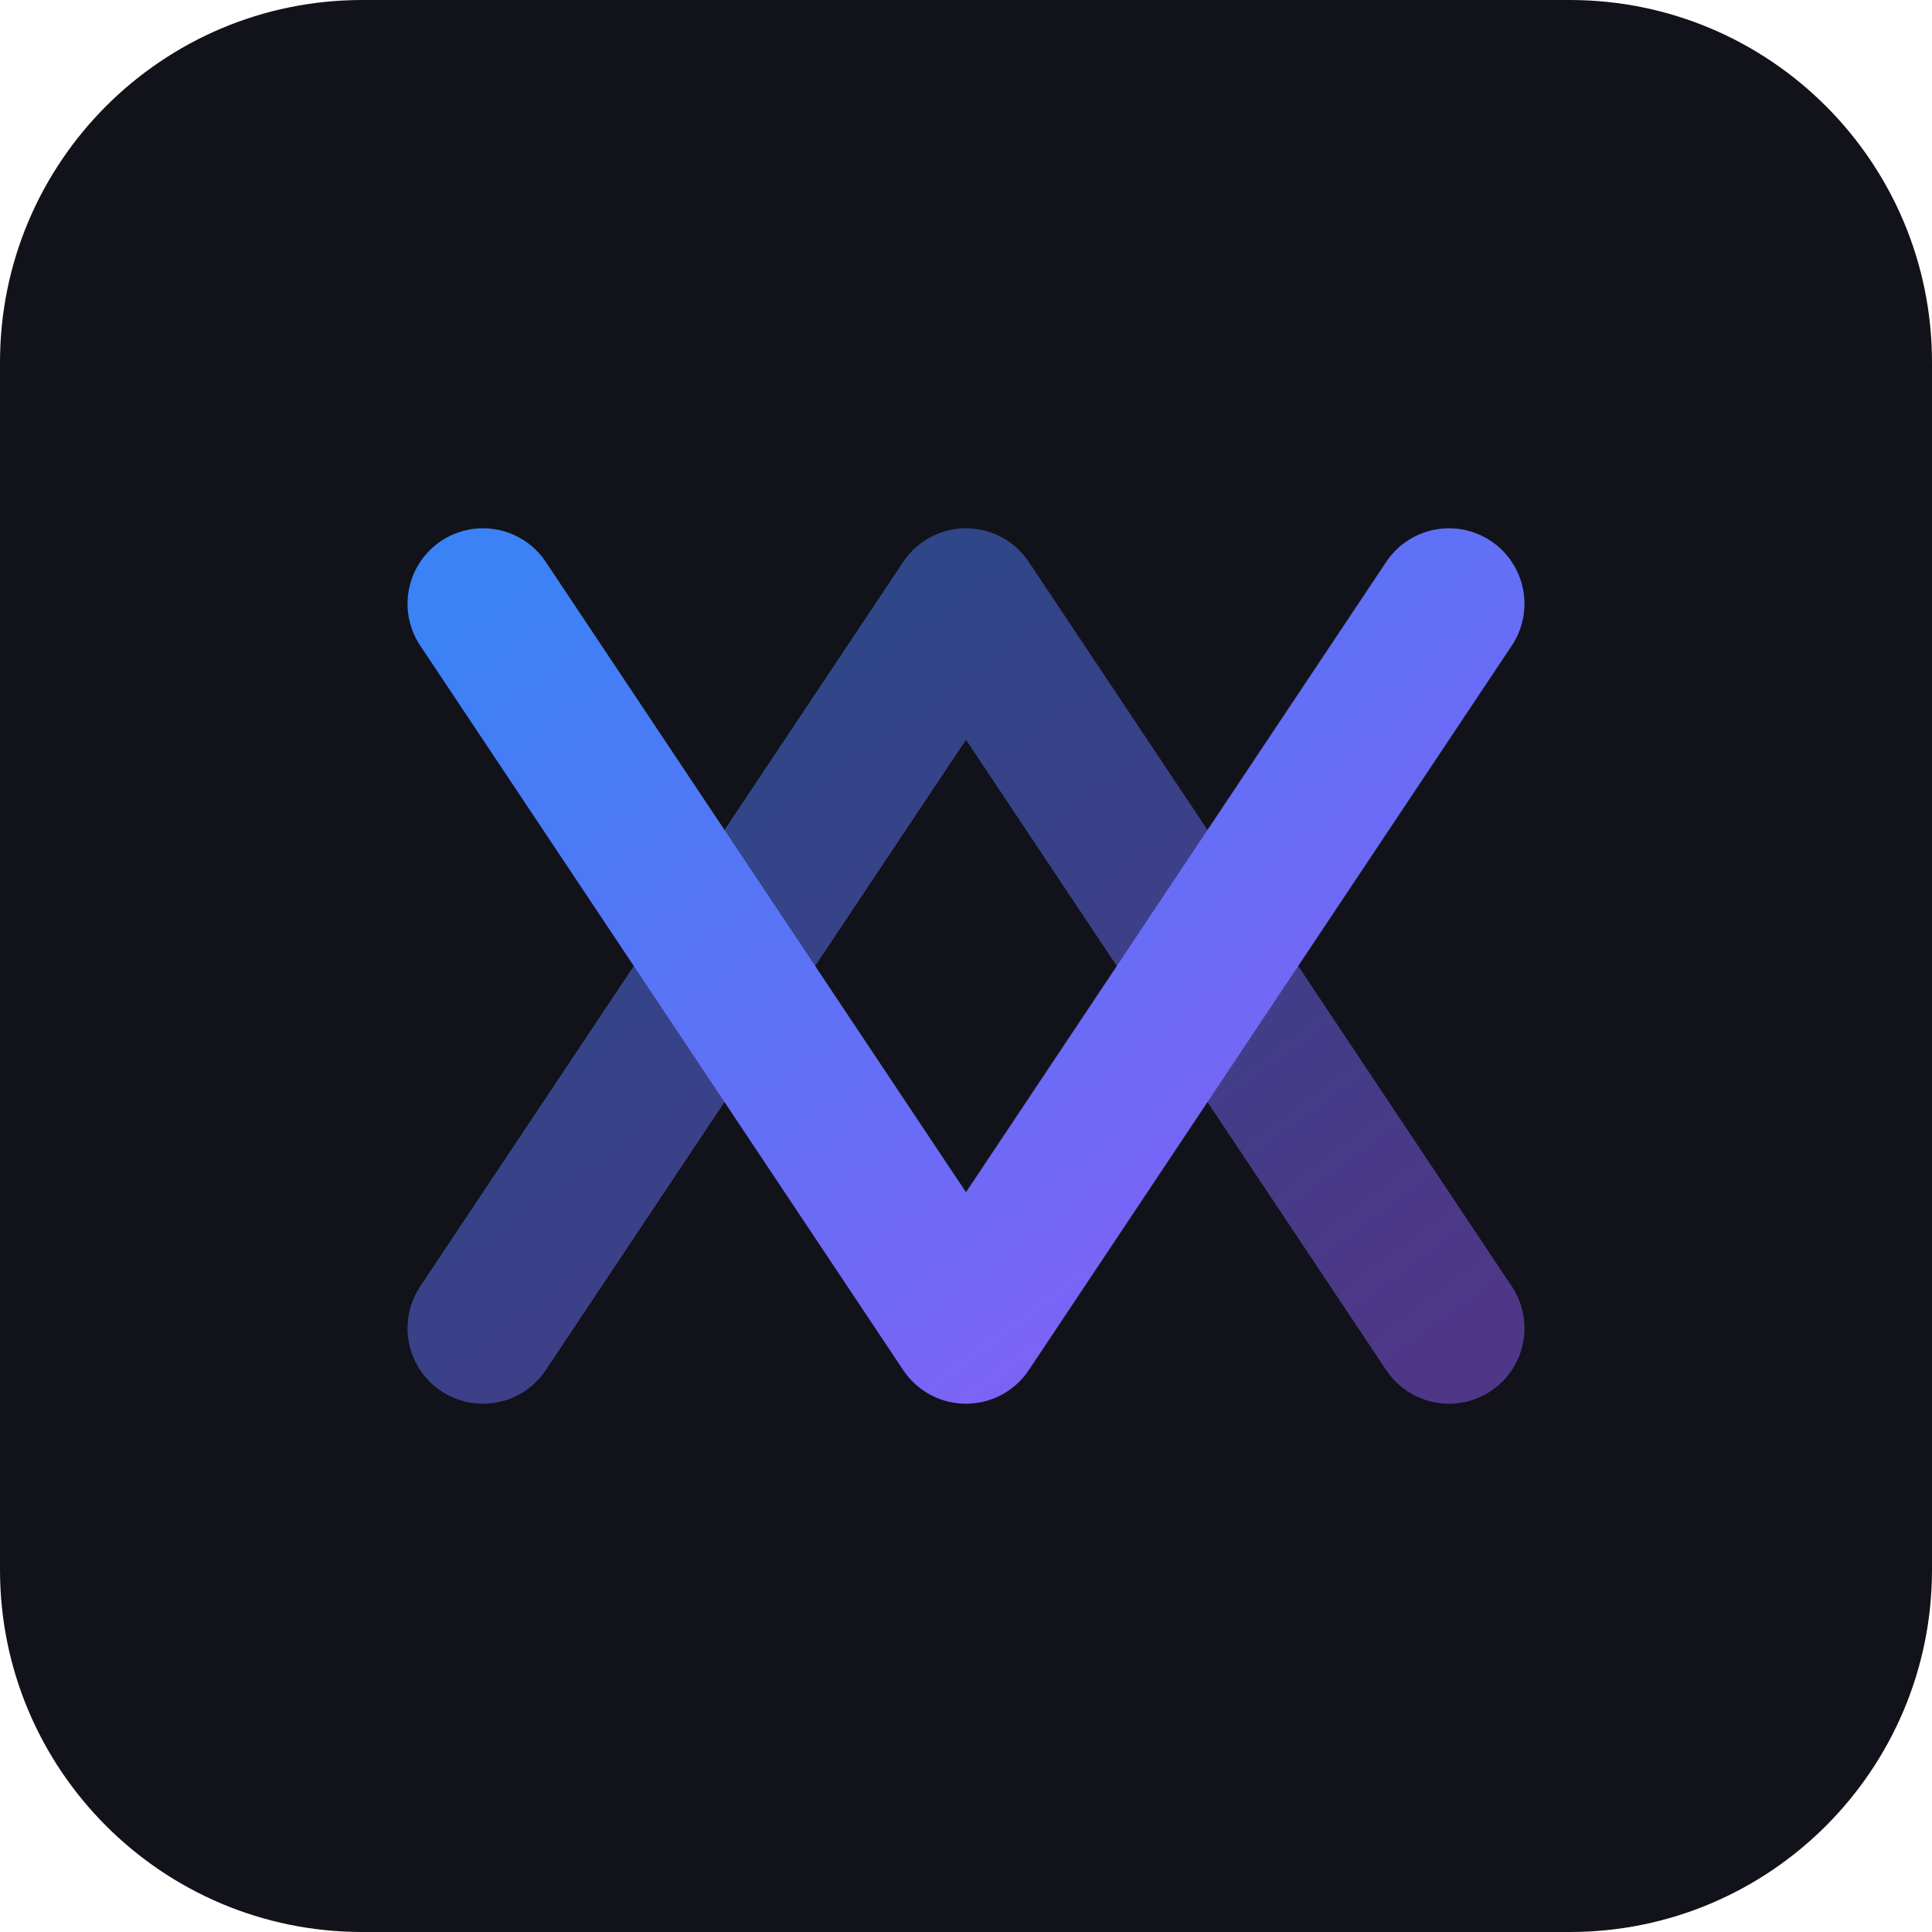
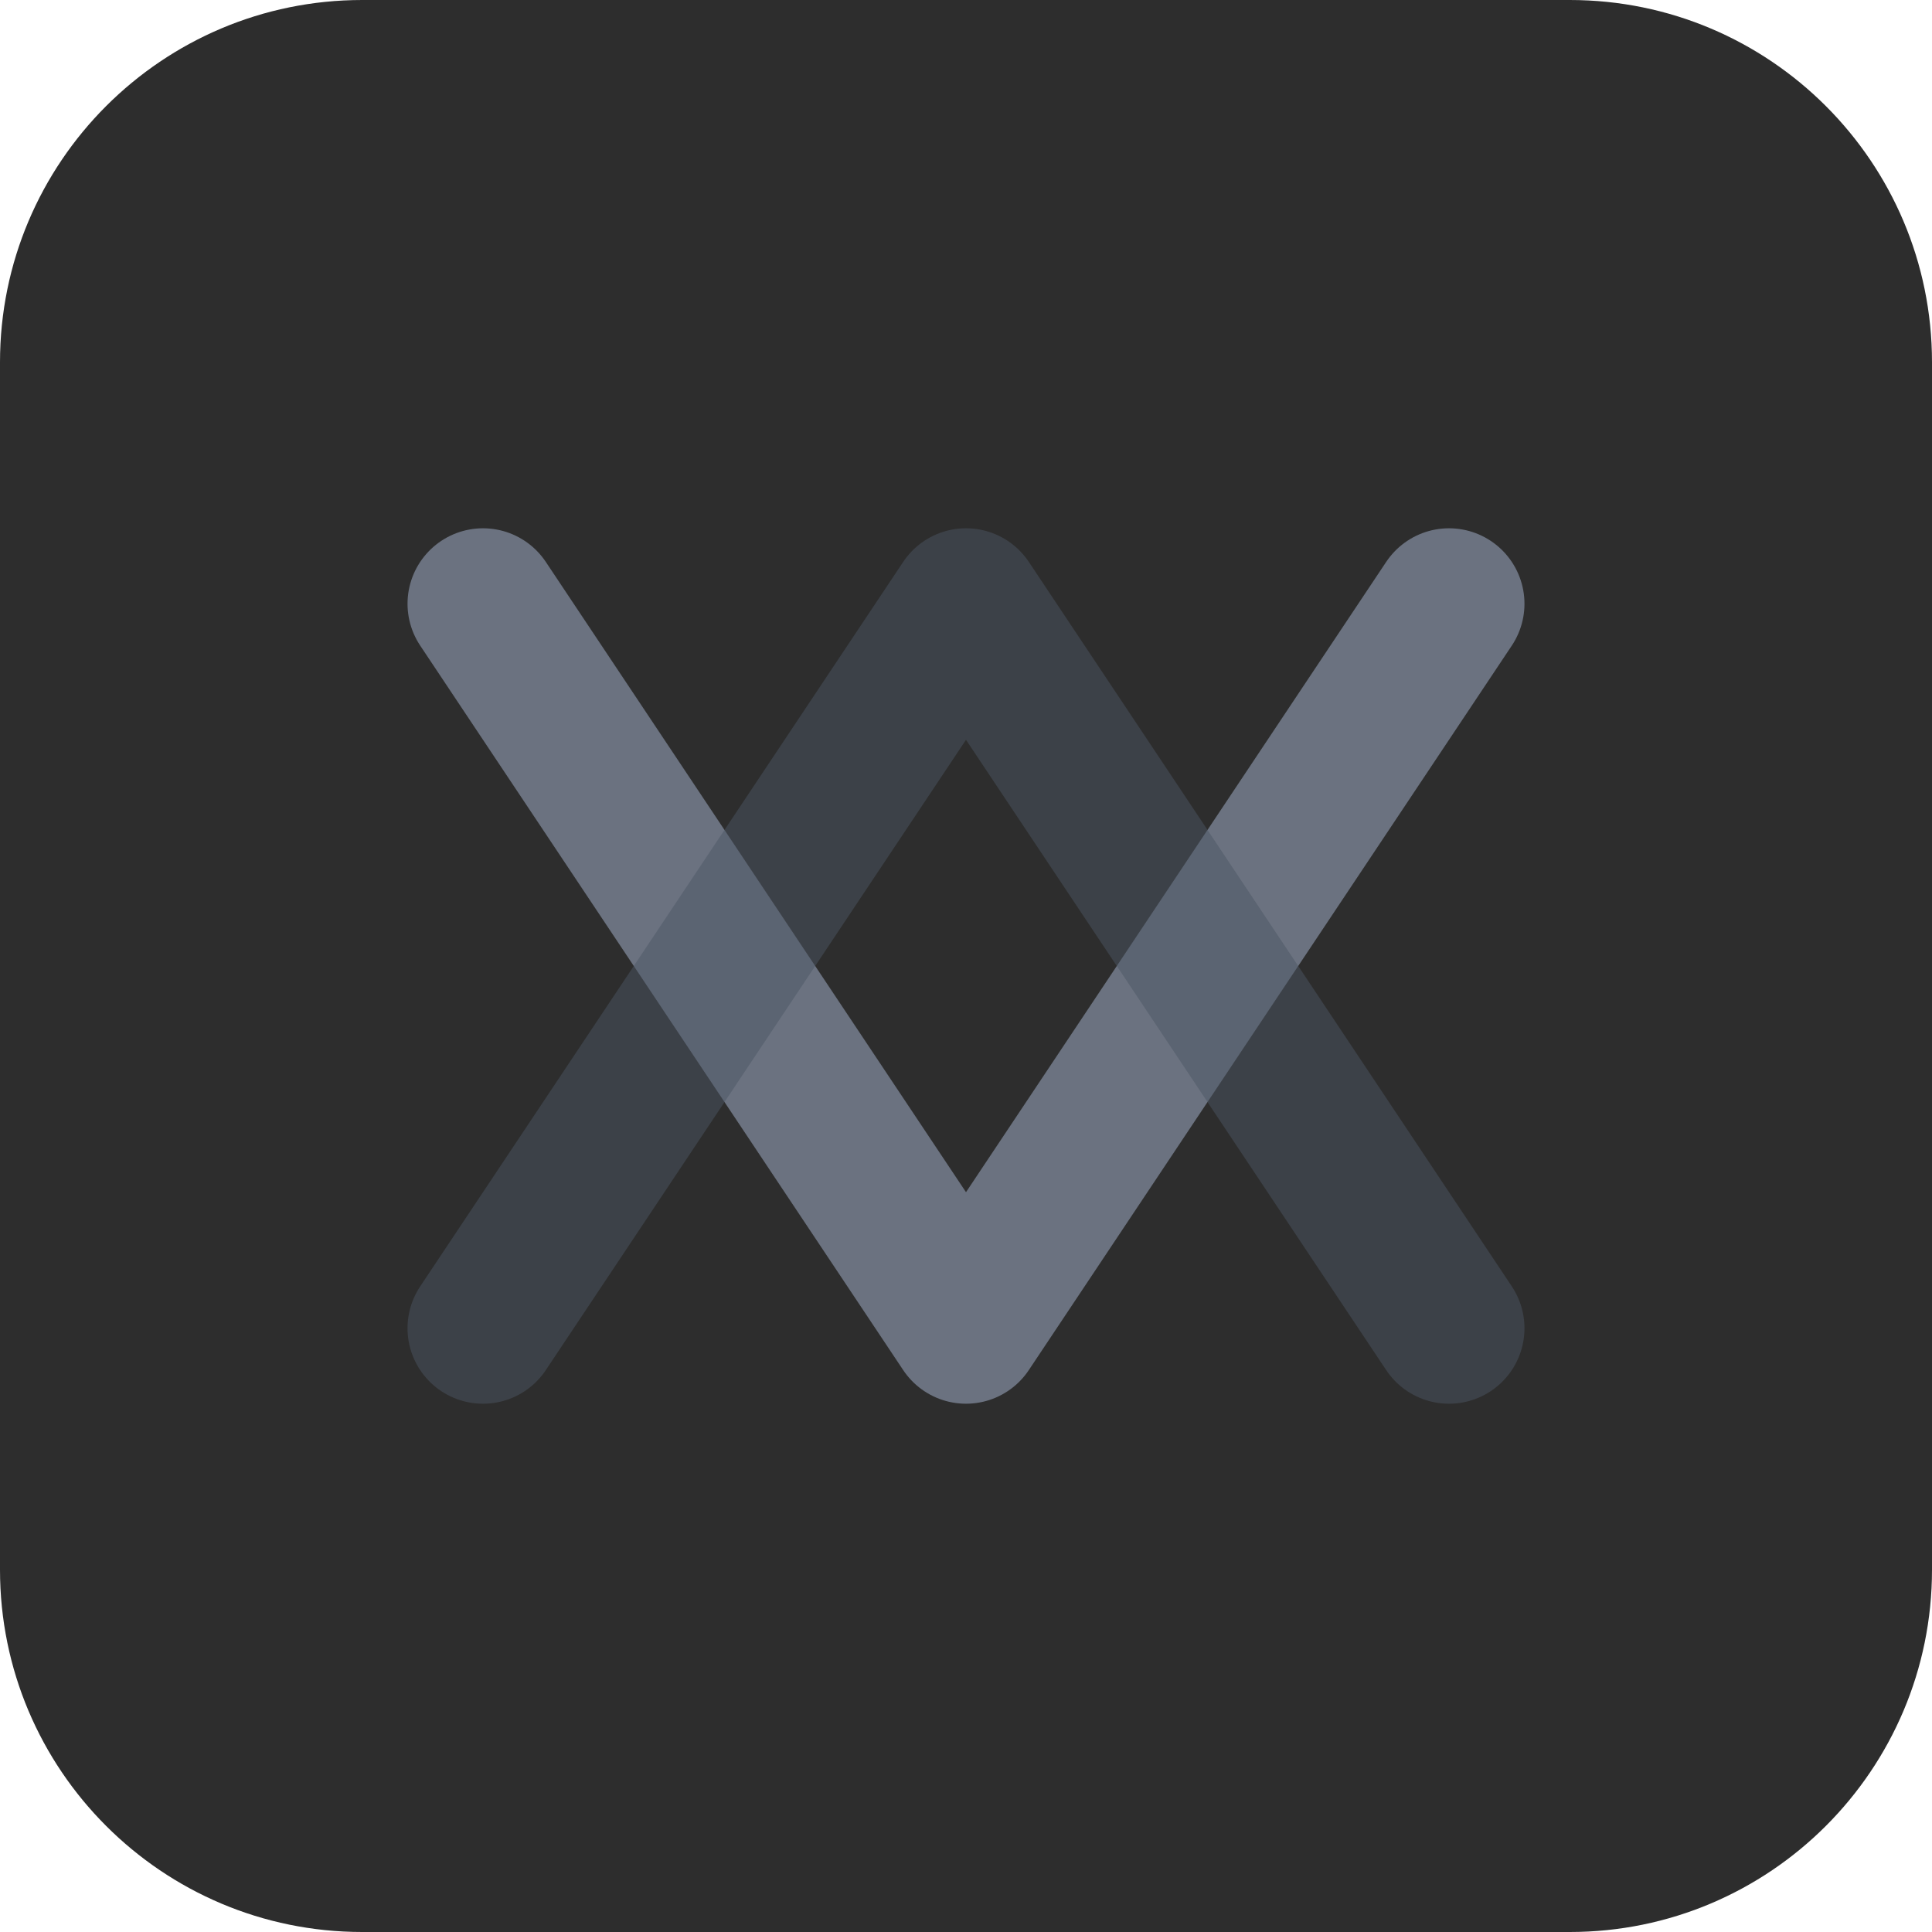
<svg xmlns="http://www.w3.org/2000/svg" viewBox="0 0 32 32">
-   <defs>
-     <linearGradient id="grad" x1="0%" y1="0%" x2="100%" y2="100%">
-       <stop offset="0%" style="stop-color:#3b82f6" />
-       <stop offset="100%" style="stop-color:#8b5cf6" />
-     </linearGradient>
-   </defs>
-   <rect width="32" height="32" rx="6" fill="#12121a" />
-   <path d="M8 10 L16 22 L24 10" stroke="url(#grad)" stroke-width="2.5" stroke-linecap="round" stroke-linejoin="round" fill="none" />
-   <path d="M8 22 L16 10 L24 22" stroke="url(#grad)" stroke-width="2.5" stroke-linecap="round" stroke-linejoin="round" fill="none" opacity="0.5" />
+   <rect width="32" height="32" rx="6" fill="#2d2d2d" />
+   <path d="M8 10 L16 22 L24 10" stroke="#6b7280" stroke-width="2.5" stroke-linecap="round" stroke-linejoin="round" fill="none" />
+   <path d="M8 22 L16 10 L24 22" stroke="#4b5563" stroke-width="2.5" stroke-linecap="round" stroke-linejoin="round" fill="none" opacity="0.5" />
</svg>
